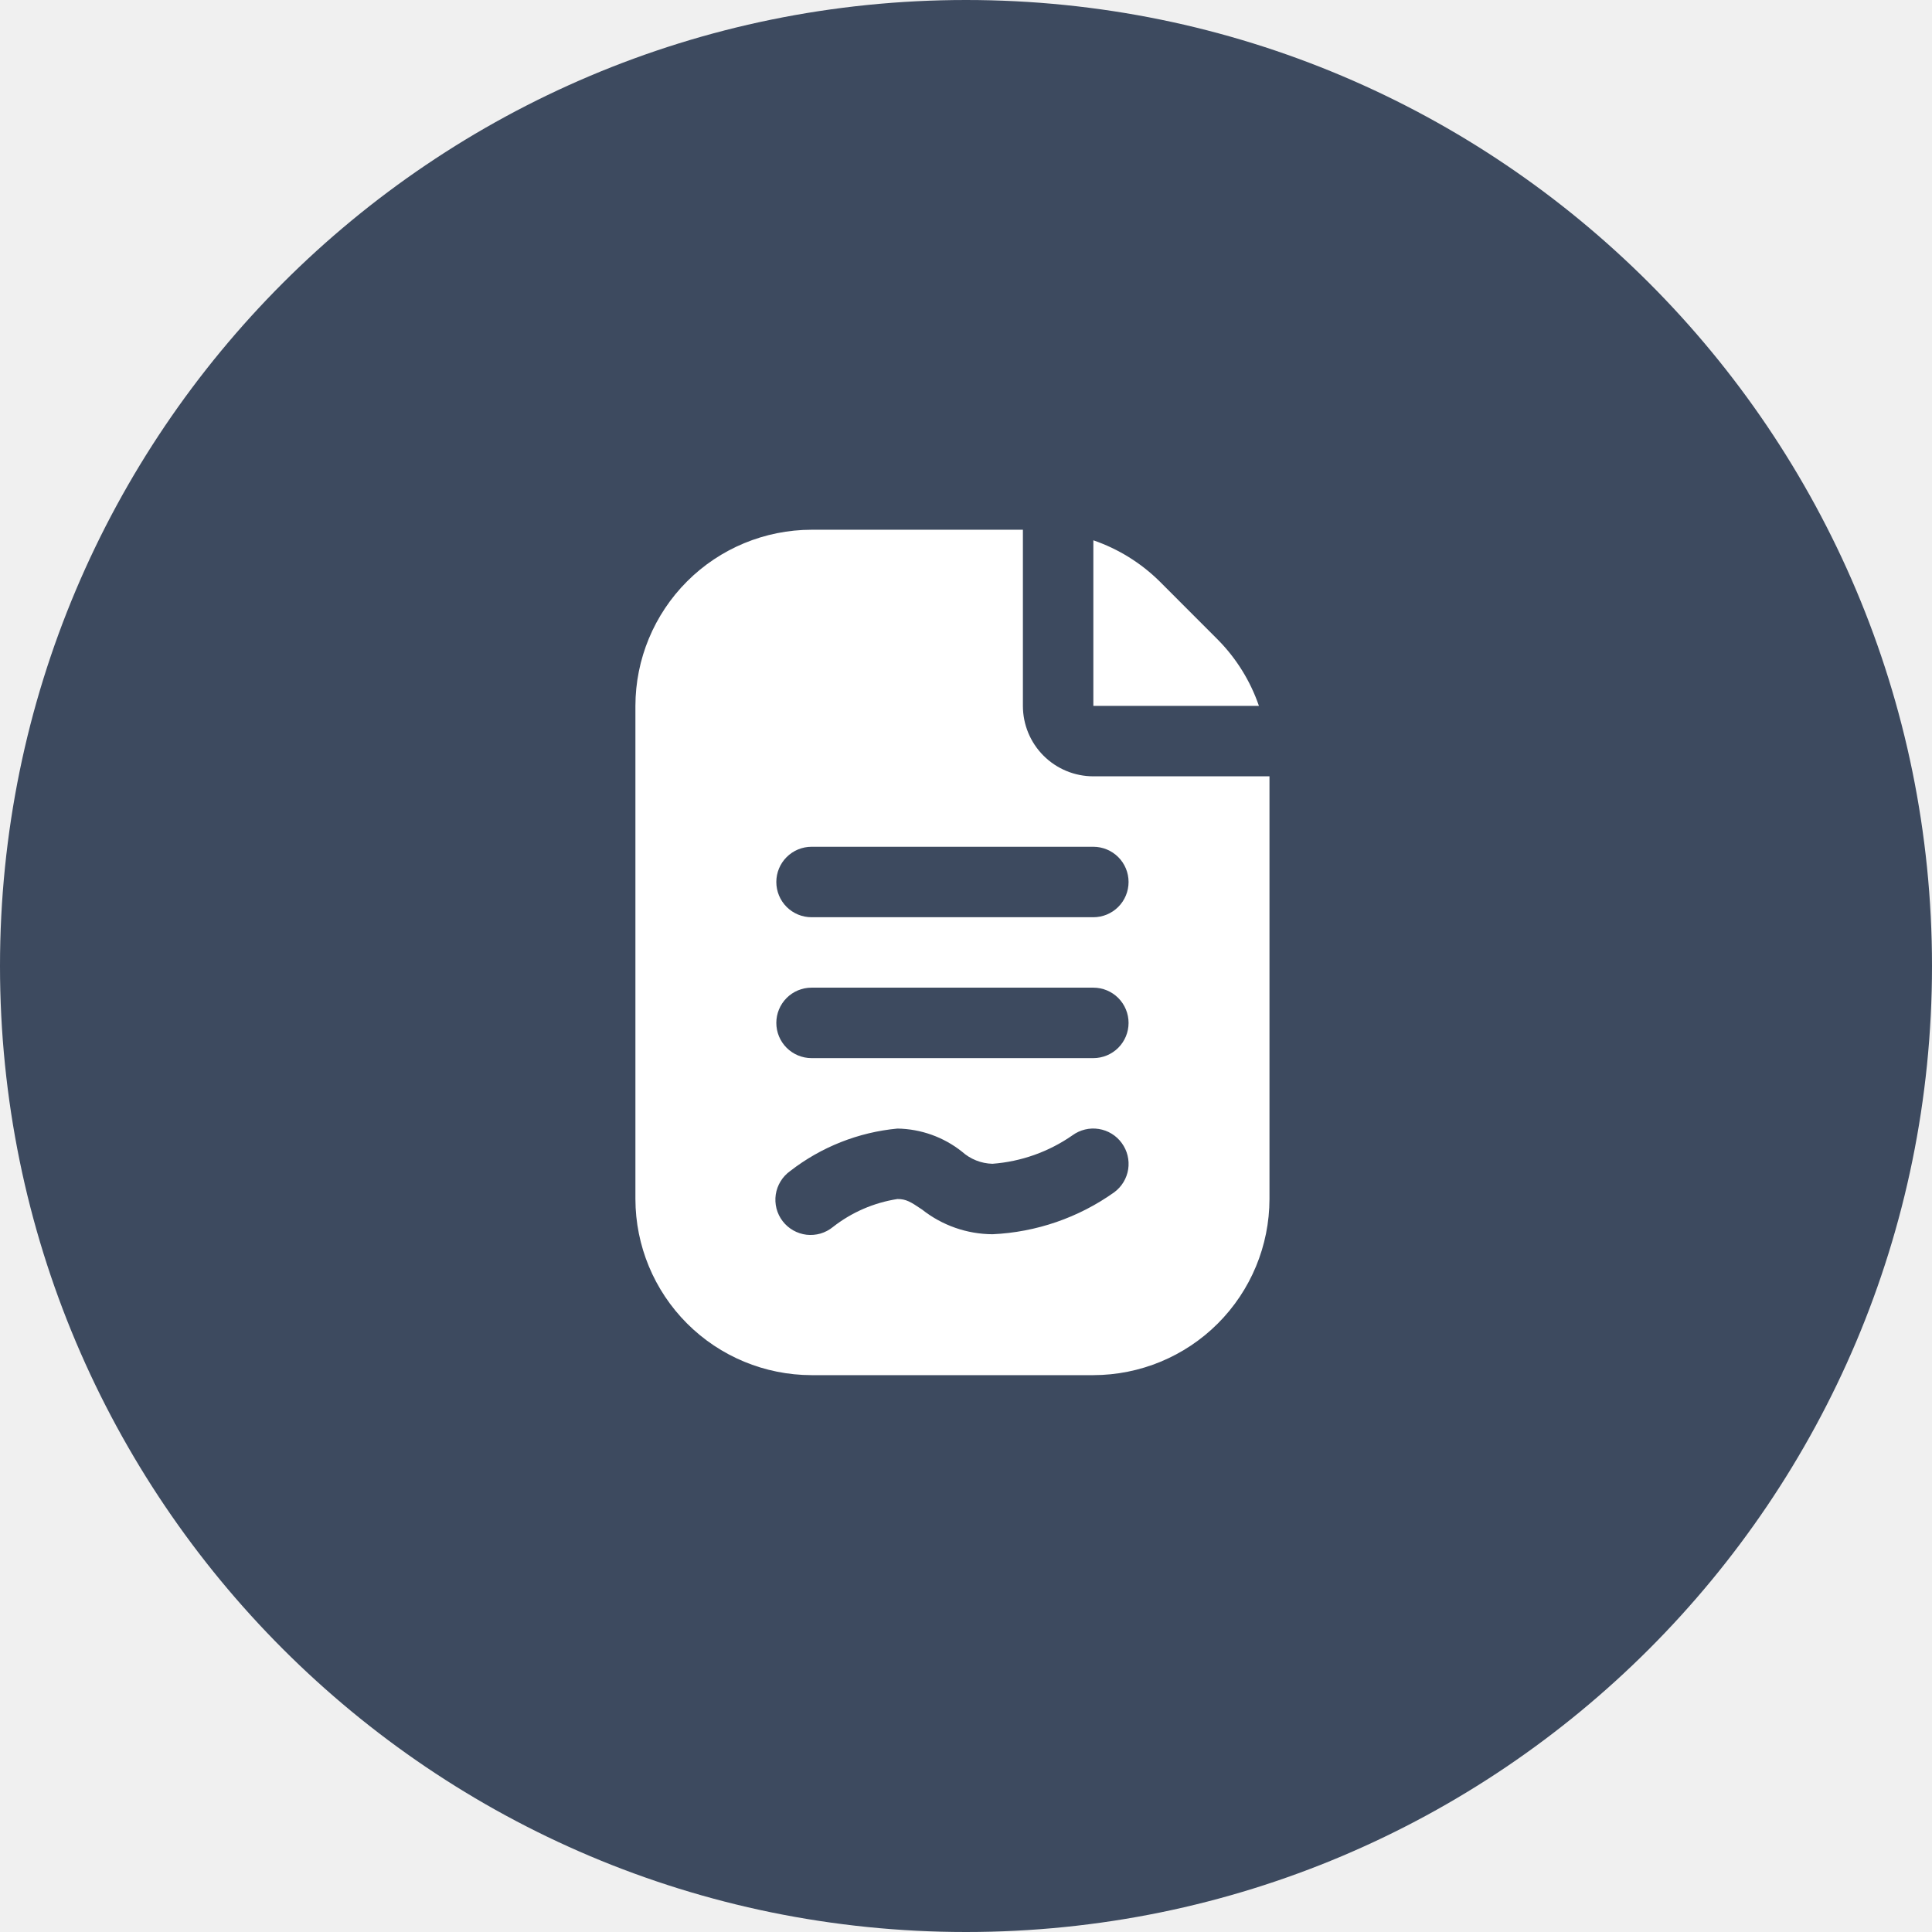
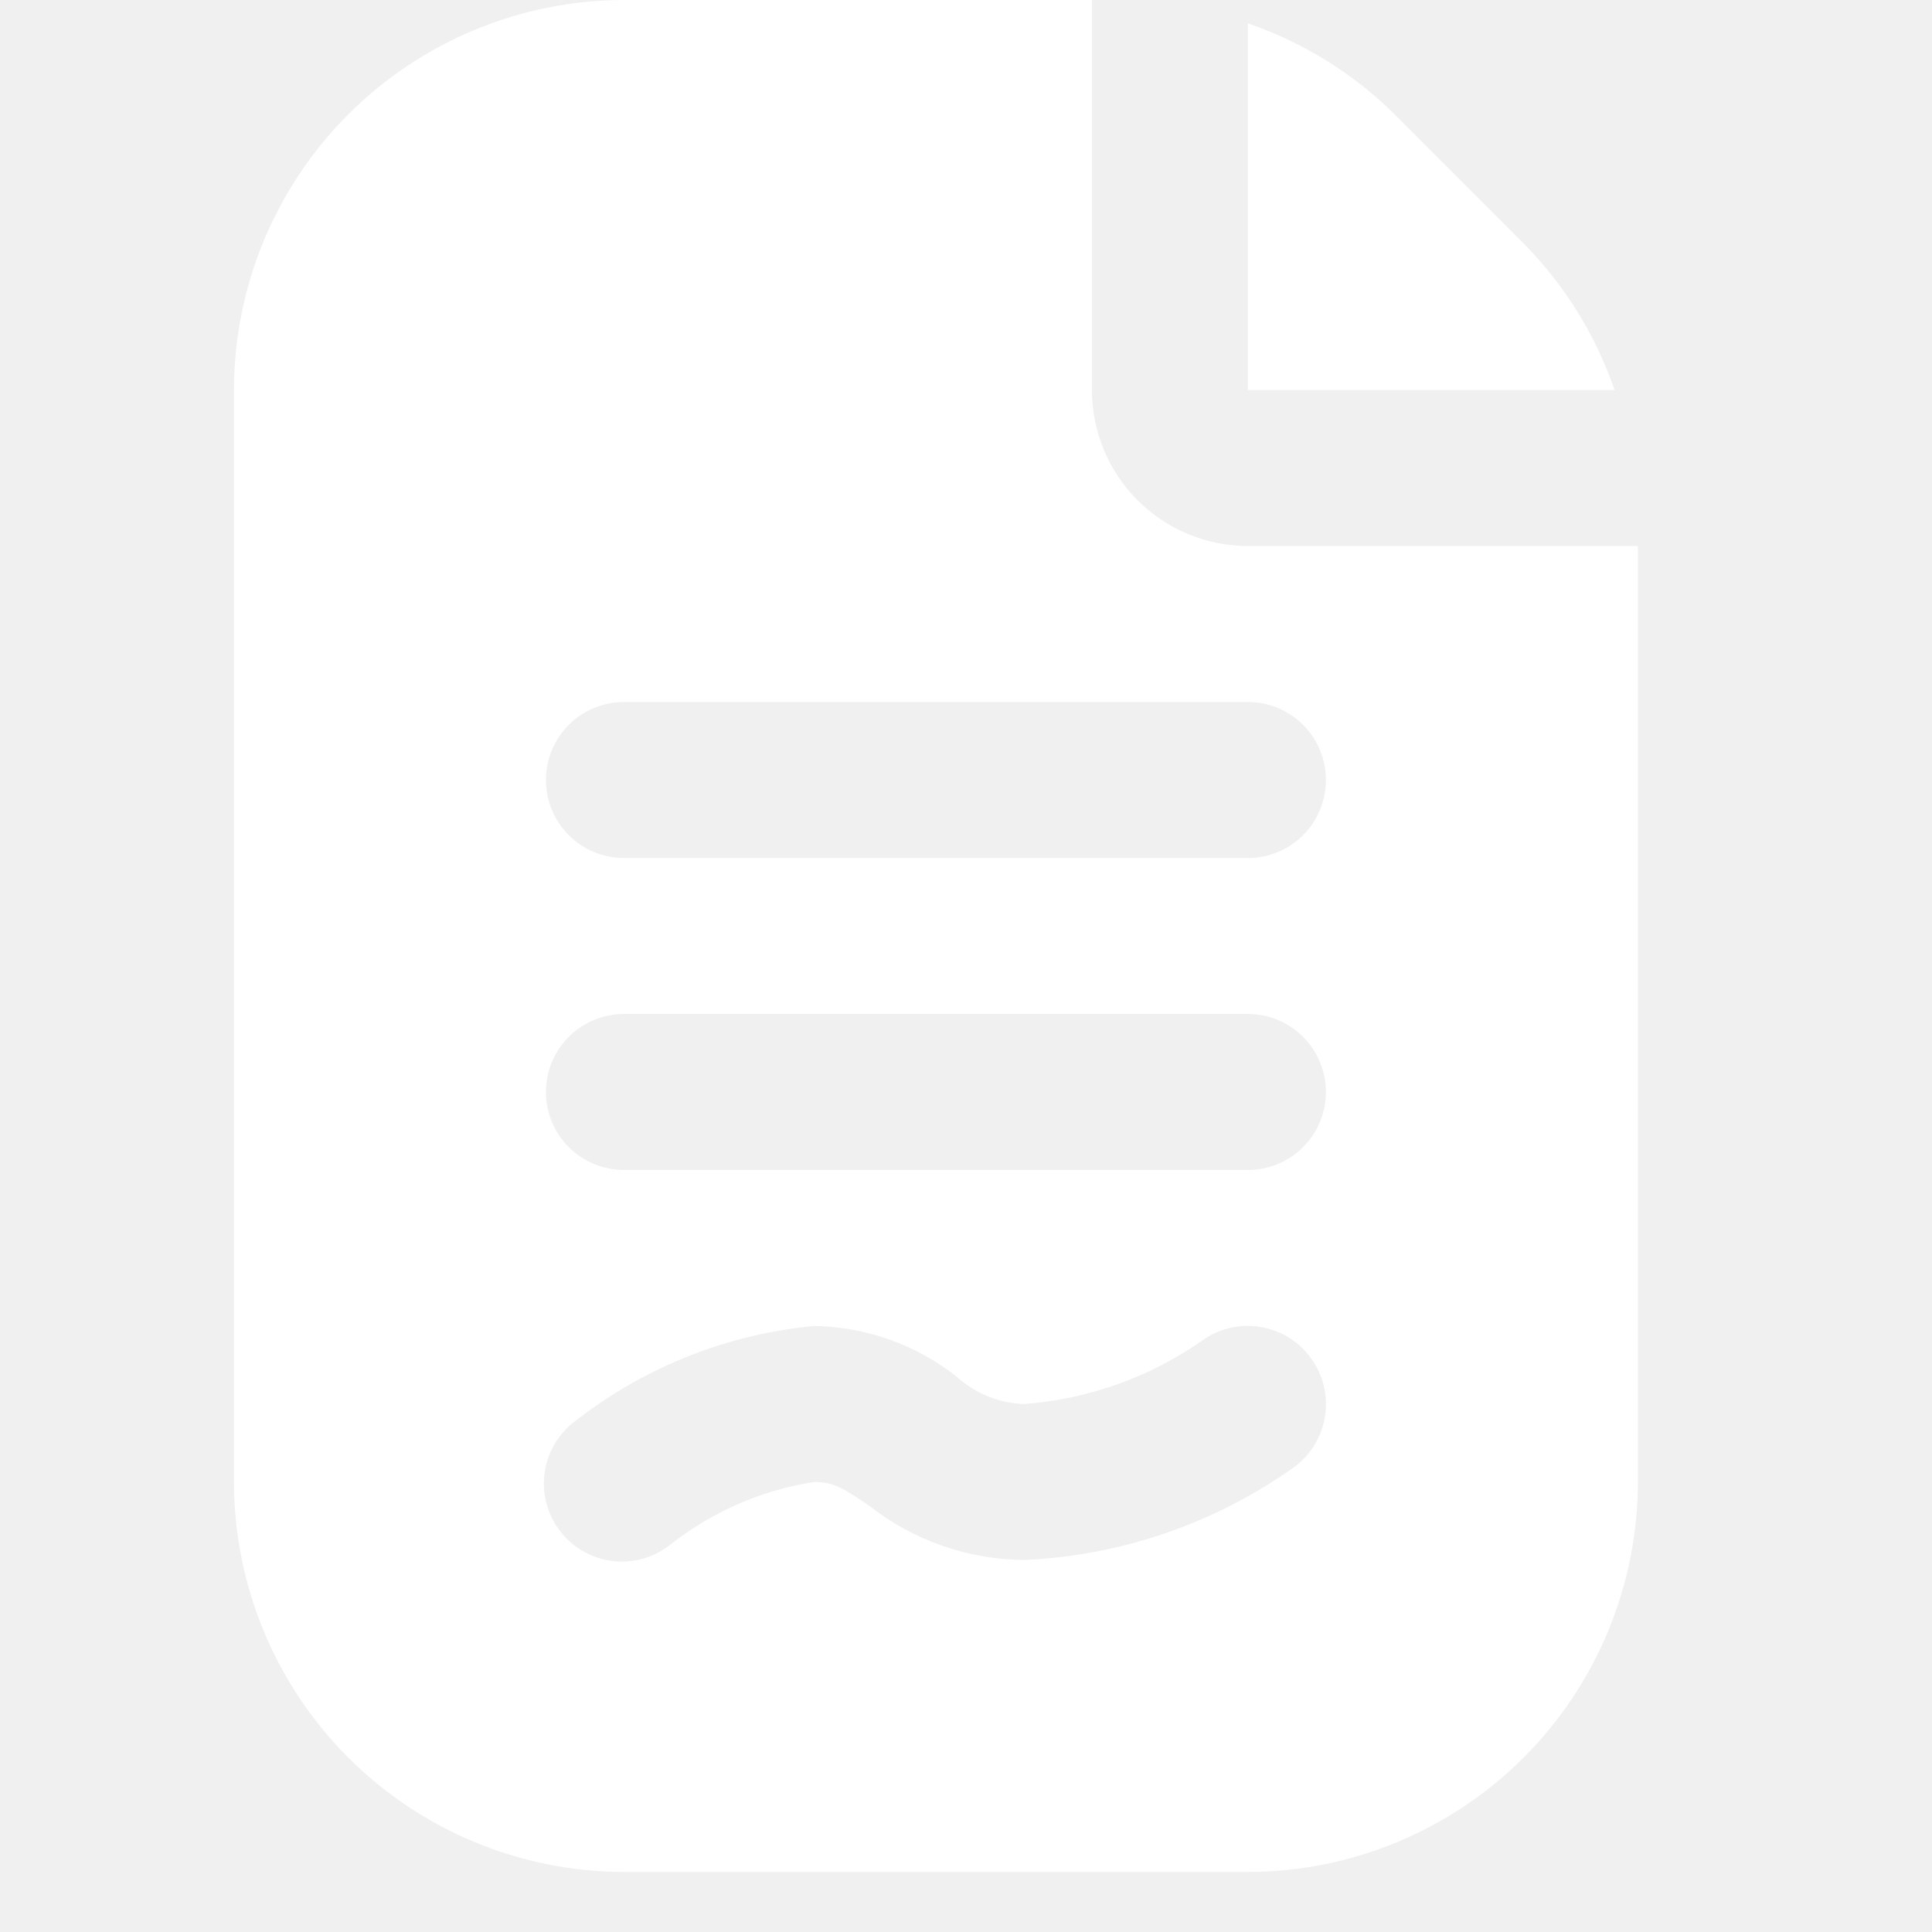
- <svg xmlns="http://www.w3.org/2000/svg" width="62" height="62" viewBox="0 0 62 62" fill="none">
-   <circle cx="31" cy="31" r="31" fill="#3D4A5F" />
-   <g clip-path="url(#clip0_251_4481)">
-     <path d="M35.087 17.339C35.884 17.613 36.61 18.062 37.211 18.655L39.083 20.529C39.676 21.129 40.126 21.854 40.4 22.652H35.087V17.339ZM40.739 24.913V38.478C40.737 39.976 40.141 41.413 39.081 42.473C38.022 43.532 36.585 44.128 35.087 44.13H26.043C24.545 44.128 23.108 43.532 22.049 42.473C20.989 41.413 20.393 39.976 20.391 38.478V22.652C20.393 21.154 20.989 19.717 22.049 18.657C23.108 17.598 24.545 17.002 26.043 17H32.826V22.652C32.826 23.252 33.064 23.827 33.488 24.251C33.912 24.675 34.487 24.913 35.087 24.913H40.739ZM36 36.684C35.913 36.563 35.803 36.461 35.676 36.383C35.549 36.305 35.408 36.253 35.261 36.23C35.114 36.206 34.964 36.212 34.819 36.247C34.674 36.282 34.538 36.345 34.417 36.433C33.658 36.962 32.771 37.278 31.848 37.347C31.486 37.338 31.14 37.199 30.871 36.958C30.281 36.489 29.553 36.229 28.8 36.217C27.546 36.335 26.352 36.808 25.357 37.58C25.234 37.668 25.129 37.78 25.05 37.91C24.971 38.039 24.918 38.183 24.895 38.333C24.873 38.483 24.881 38.636 24.918 38.782C24.956 38.929 25.023 39.067 25.115 39.187C25.207 39.308 25.323 39.408 25.454 39.483C25.586 39.558 25.732 39.606 25.882 39.624C26.033 39.641 26.186 39.628 26.331 39.586C26.477 39.543 26.612 39.471 26.729 39.376C27.331 38.904 28.044 38.595 28.8 38.478C29.078 38.478 29.22 38.566 29.592 38.817C30.236 39.326 31.032 39.604 31.852 39.608C33.257 39.544 34.614 39.076 35.759 38.26C35.999 38.082 36.159 37.817 36.205 37.522C36.25 37.226 36.176 36.925 36 36.684ZM36.217 32.826C36.217 32.526 36.098 32.239 35.886 32.026C35.674 31.814 35.386 31.695 35.087 31.695H26.043C25.743 31.695 25.456 31.814 25.244 32.026C25.032 32.239 24.913 32.526 24.913 32.826C24.913 33.126 25.032 33.413 25.244 33.625C25.456 33.837 25.743 33.956 26.043 33.956H35.087C35.386 33.956 35.674 33.837 35.886 33.625C36.098 33.413 36.217 33.126 36.217 32.826ZM36.217 28.304C36.217 28.004 36.098 27.717 35.886 27.505C35.674 27.293 35.386 27.174 35.087 27.174H26.043C25.743 27.174 25.456 27.293 25.244 27.505C25.032 27.717 24.913 28.004 24.913 28.304C24.913 28.604 25.032 28.892 25.244 29.104C25.456 29.316 25.743 29.435 26.043 29.435H35.087C35.386 29.435 35.674 29.316 35.886 29.104C36.098 28.892 36.217 28.604 36.217 28.304Z" fill="white" />
+ <svg xmlns="http://www.w3.org/2000/svg" width="28" height="28" viewBox="0 0 28 28" fill="none">
+   <g clip-path="url(#clip0_18002_4176)">
+     <path d="M18.086 0.339C18.884 0.613 19.61 1.062 20.21 1.655L22.082 3.529C22.675 4.129 23.125 4.854 23.399 5.652H18.086V0.339ZM23.738 7.913V21.478C23.736 22.976 23.14 24.413 22.081 25.473C21.021 26.532 19.584 27.128 18.086 27.13H9.043C7.544 27.128 6.108 26.532 5.048 25.473C3.988 24.413 3.392 22.976 3.391 21.478V5.652C3.392 4.154 3.988 2.717 5.048 1.657C6.108 0.598 7.544 0.002 9.043 0L15.825 0V5.652C15.825 6.252 16.063 6.827 16.487 7.251C16.911 7.675 17.486 7.913 18.086 7.913H23.738ZM18.999 19.684C18.912 19.563 18.802 19.461 18.675 19.383C18.548 19.305 18.407 19.253 18.26 19.23C18.113 19.206 17.963 19.212 17.818 19.247C17.674 19.282 17.537 19.345 17.417 19.433C16.657 19.962 15.77 20.277 14.847 20.348C14.486 20.338 14.14 20.199 13.871 19.957C13.281 19.489 12.553 19.229 11.8 19.217C10.546 19.335 9.351 19.808 8.357 20.58C8.233 20.668 8.129 20.78 8.049 20.91C7.97 21.039 7.917 21.183 7.895 21.333C7.872 21.483 7.88 21.636 7.918 21.782C7.956 21.929 8.023 22.067 8.115 22.187C8.207 22.308 8.322 22.409 8.454 22.483C8.586 22.558 8.731 22.606 8.882 22.624C9.033 22.641 9.185 22.628 9.331 22.586C9.476 22.543 9.612 22.471 9.729 22.375C10.331 21.904 11.044 21.595 11.8 21.478C12.078 21.478 12.219 21.566 12.591 21.817C13.235 22.326 14.031 22.604 14.852 22.608C16.257 22.544 17.613 22.076 18.759 21.26C18.999 21.082 19.159 20.817 19.204 20.521C19.249 20.226 19.176 19.925 18.999 19.684ZM19.216 15.826C19.216 15.526 19.097 15.239 18.885 15.027C18.673 14.815 18.386 14.695 18.086 14.695H9.043C8.743 14.695 8.455 14.815 8.243 15.027C8.031 15.239 7.912 15.526 7.912 15.826C7.912 16.126 8.031 16.413 8.243 16.625C8.455 16.837 8.743 16.956 9.043 16.956H18.086C18.386 16.956 18.673 16.837 18.885 16.625C19.097 16.413 19.216 16.126 19.216 15.826ZM19.216 11.304C19.216 11.004 19.097 10.717 18.885 10.505C18.673 10.293 18.386 10.174 18.086 10.174H9.043C8.743 10.174 8.455 10.293 8.243 10.505C8.031 10.717 7.912 11.004 7.912 11.304C7.912 11.604 8.031 11.892 8.243 12.104C8.455 12.316 8.743 12.435 9.043 12.435H18.086C18.386 12.435 18.673 12.316 18.885 12.104C19.097 11.892 19.216 11.604 19.216 11.304Z" fill="white" />
  </g>
  <defs>
-     <clipPath id="clip0_251_4481">
-       <rect width="27.13" height="27.13" fill="white" transform="translate(17 17)" />
+     <clipPath id="clip0_18002_4176">
+       <rect width="27.13" height="27.13" fill="white" />
    </clipPath>
  </defs>
</svg>
